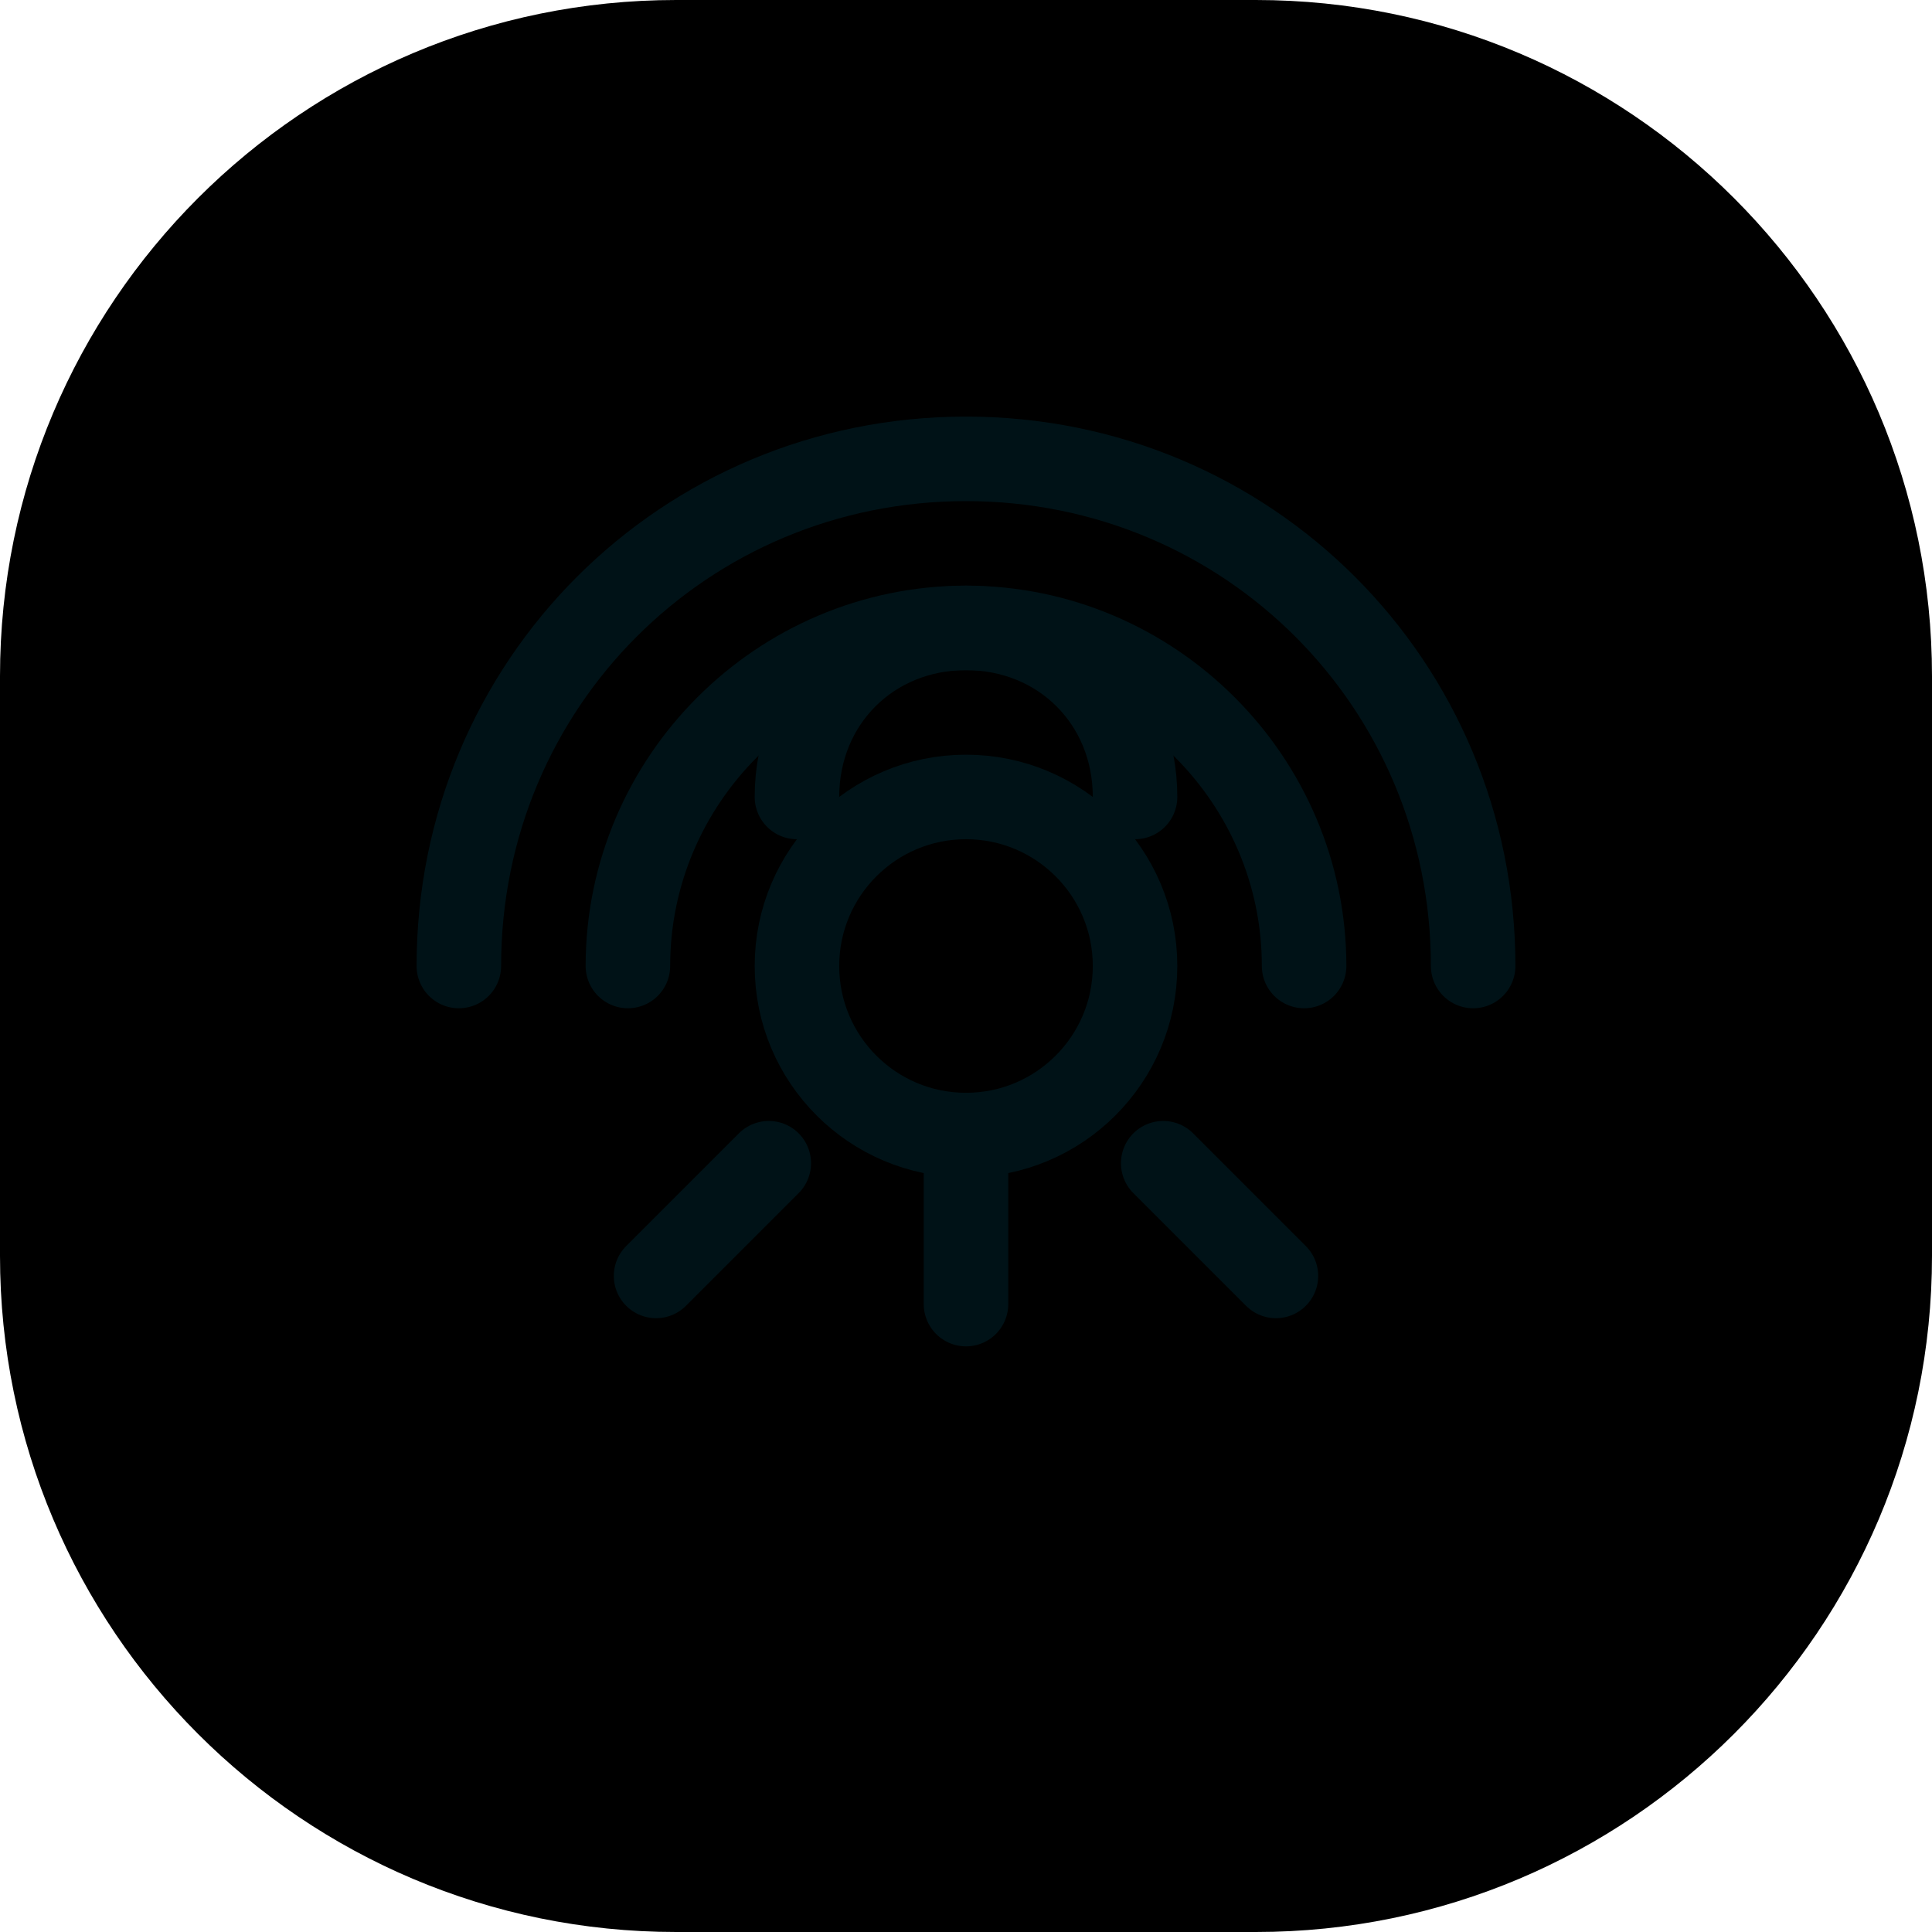
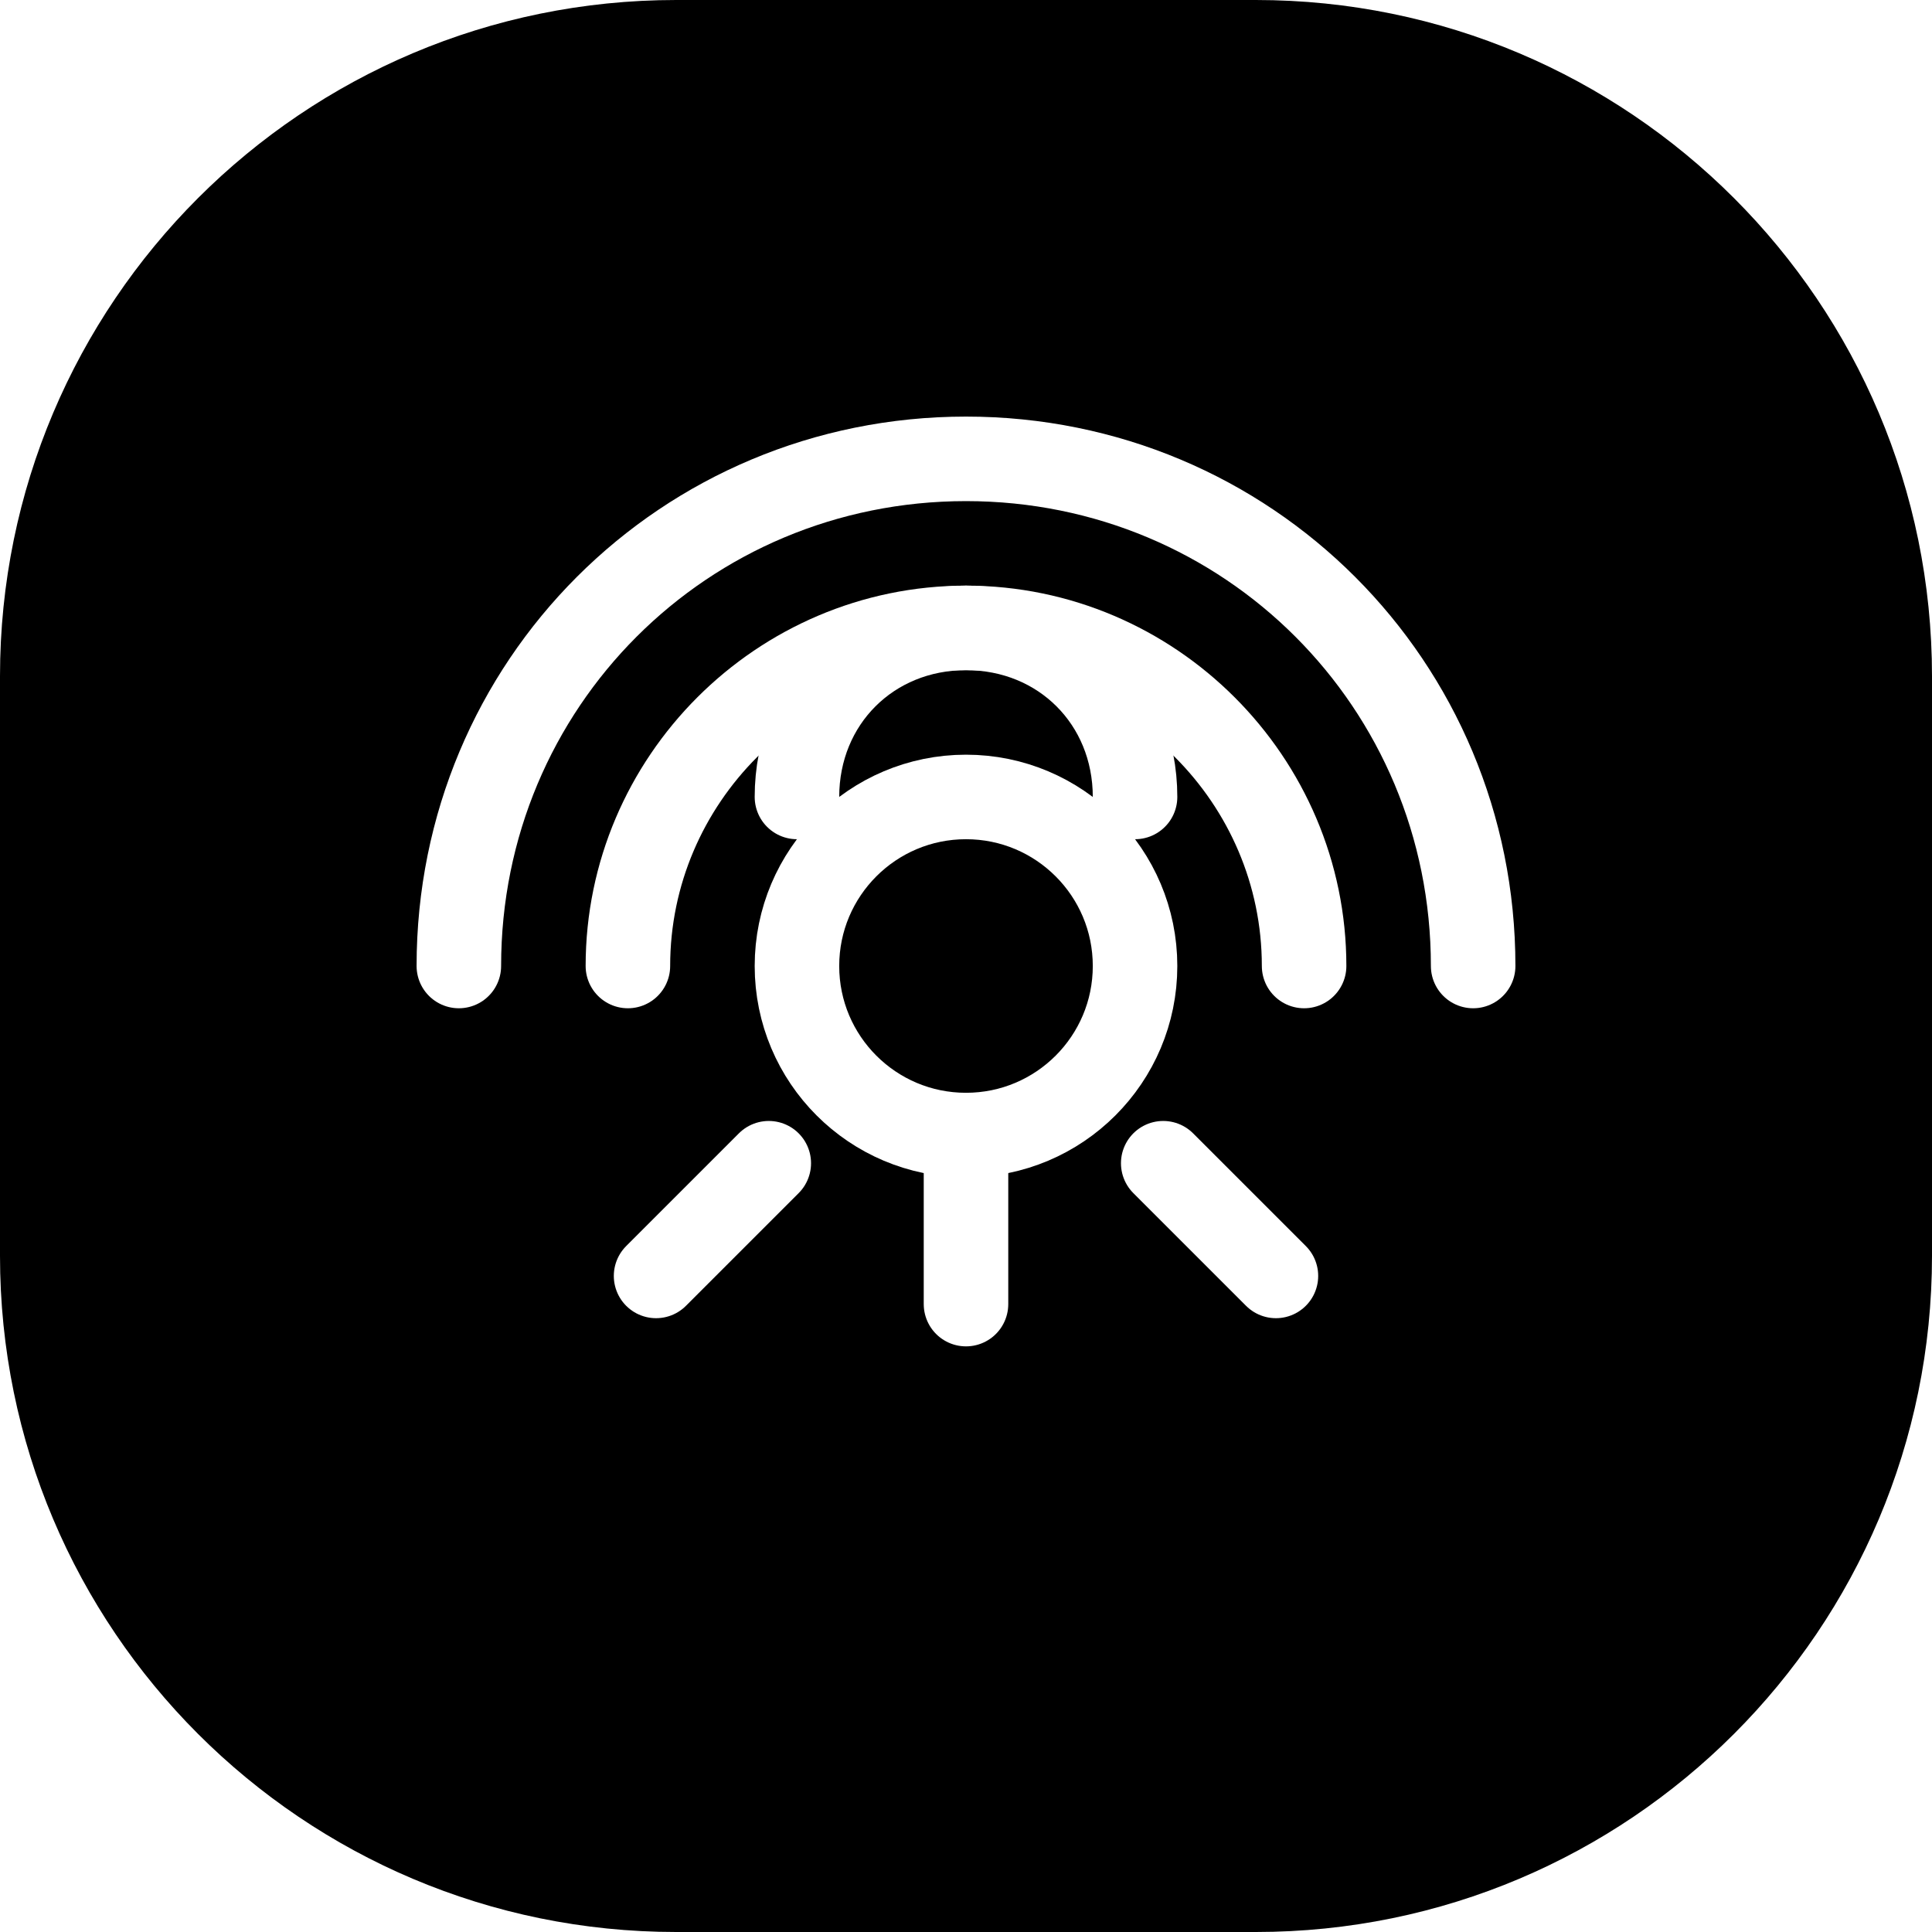
<svg xmlns="http://www.w3.org/2000/svg" version="1.1" width="1000" height="1000">
  <g clip-path="url(#SvgjsClipPath1115)">
    <rect width="1000" height="1000" fill="#000000" />
    <g transform="matrix(29.16667,0,0,29.16667,150,150)">
      <svg width="24" height="24" viewBox="0 0 24 24" fill="none" stroke="currentColor" stroke-width="1.5" stroke-linecap="round" stroke-linejoin="round">
        <style>
-     svg { color: #001217; }
+     svg { color: #ffffff; }
    @media (prefers-color-scheme: dark) {
      svg { color: #d5e6f0; }
    }
  </style>
        <circle cx="12" cy="12" r="3" />
        <path d="M18 12c0-3.3-2.7-6-6-6s-6 2.7-6 6" />
        <path d="M15 9c0-1.7-1.3-3-3-3S9 7.3 9 9" />
        <path d="M21 12c0-5-4-9-9-9s-9 4-9 9" />
        <path d="M15.5 15.5l2 2" />
        <path d="M8.5 15.5l-2 2" />
        <path d="M12 15v3" />
      </svg>
    </g>
  </g>
  <defs>
    <clipPath id="SvgjsClipPath1115">
      <rect width="1000" height="1000" x="0" y="0" rx="350" ry="350" />
    </clipPath>
  </defs>
</svg>
